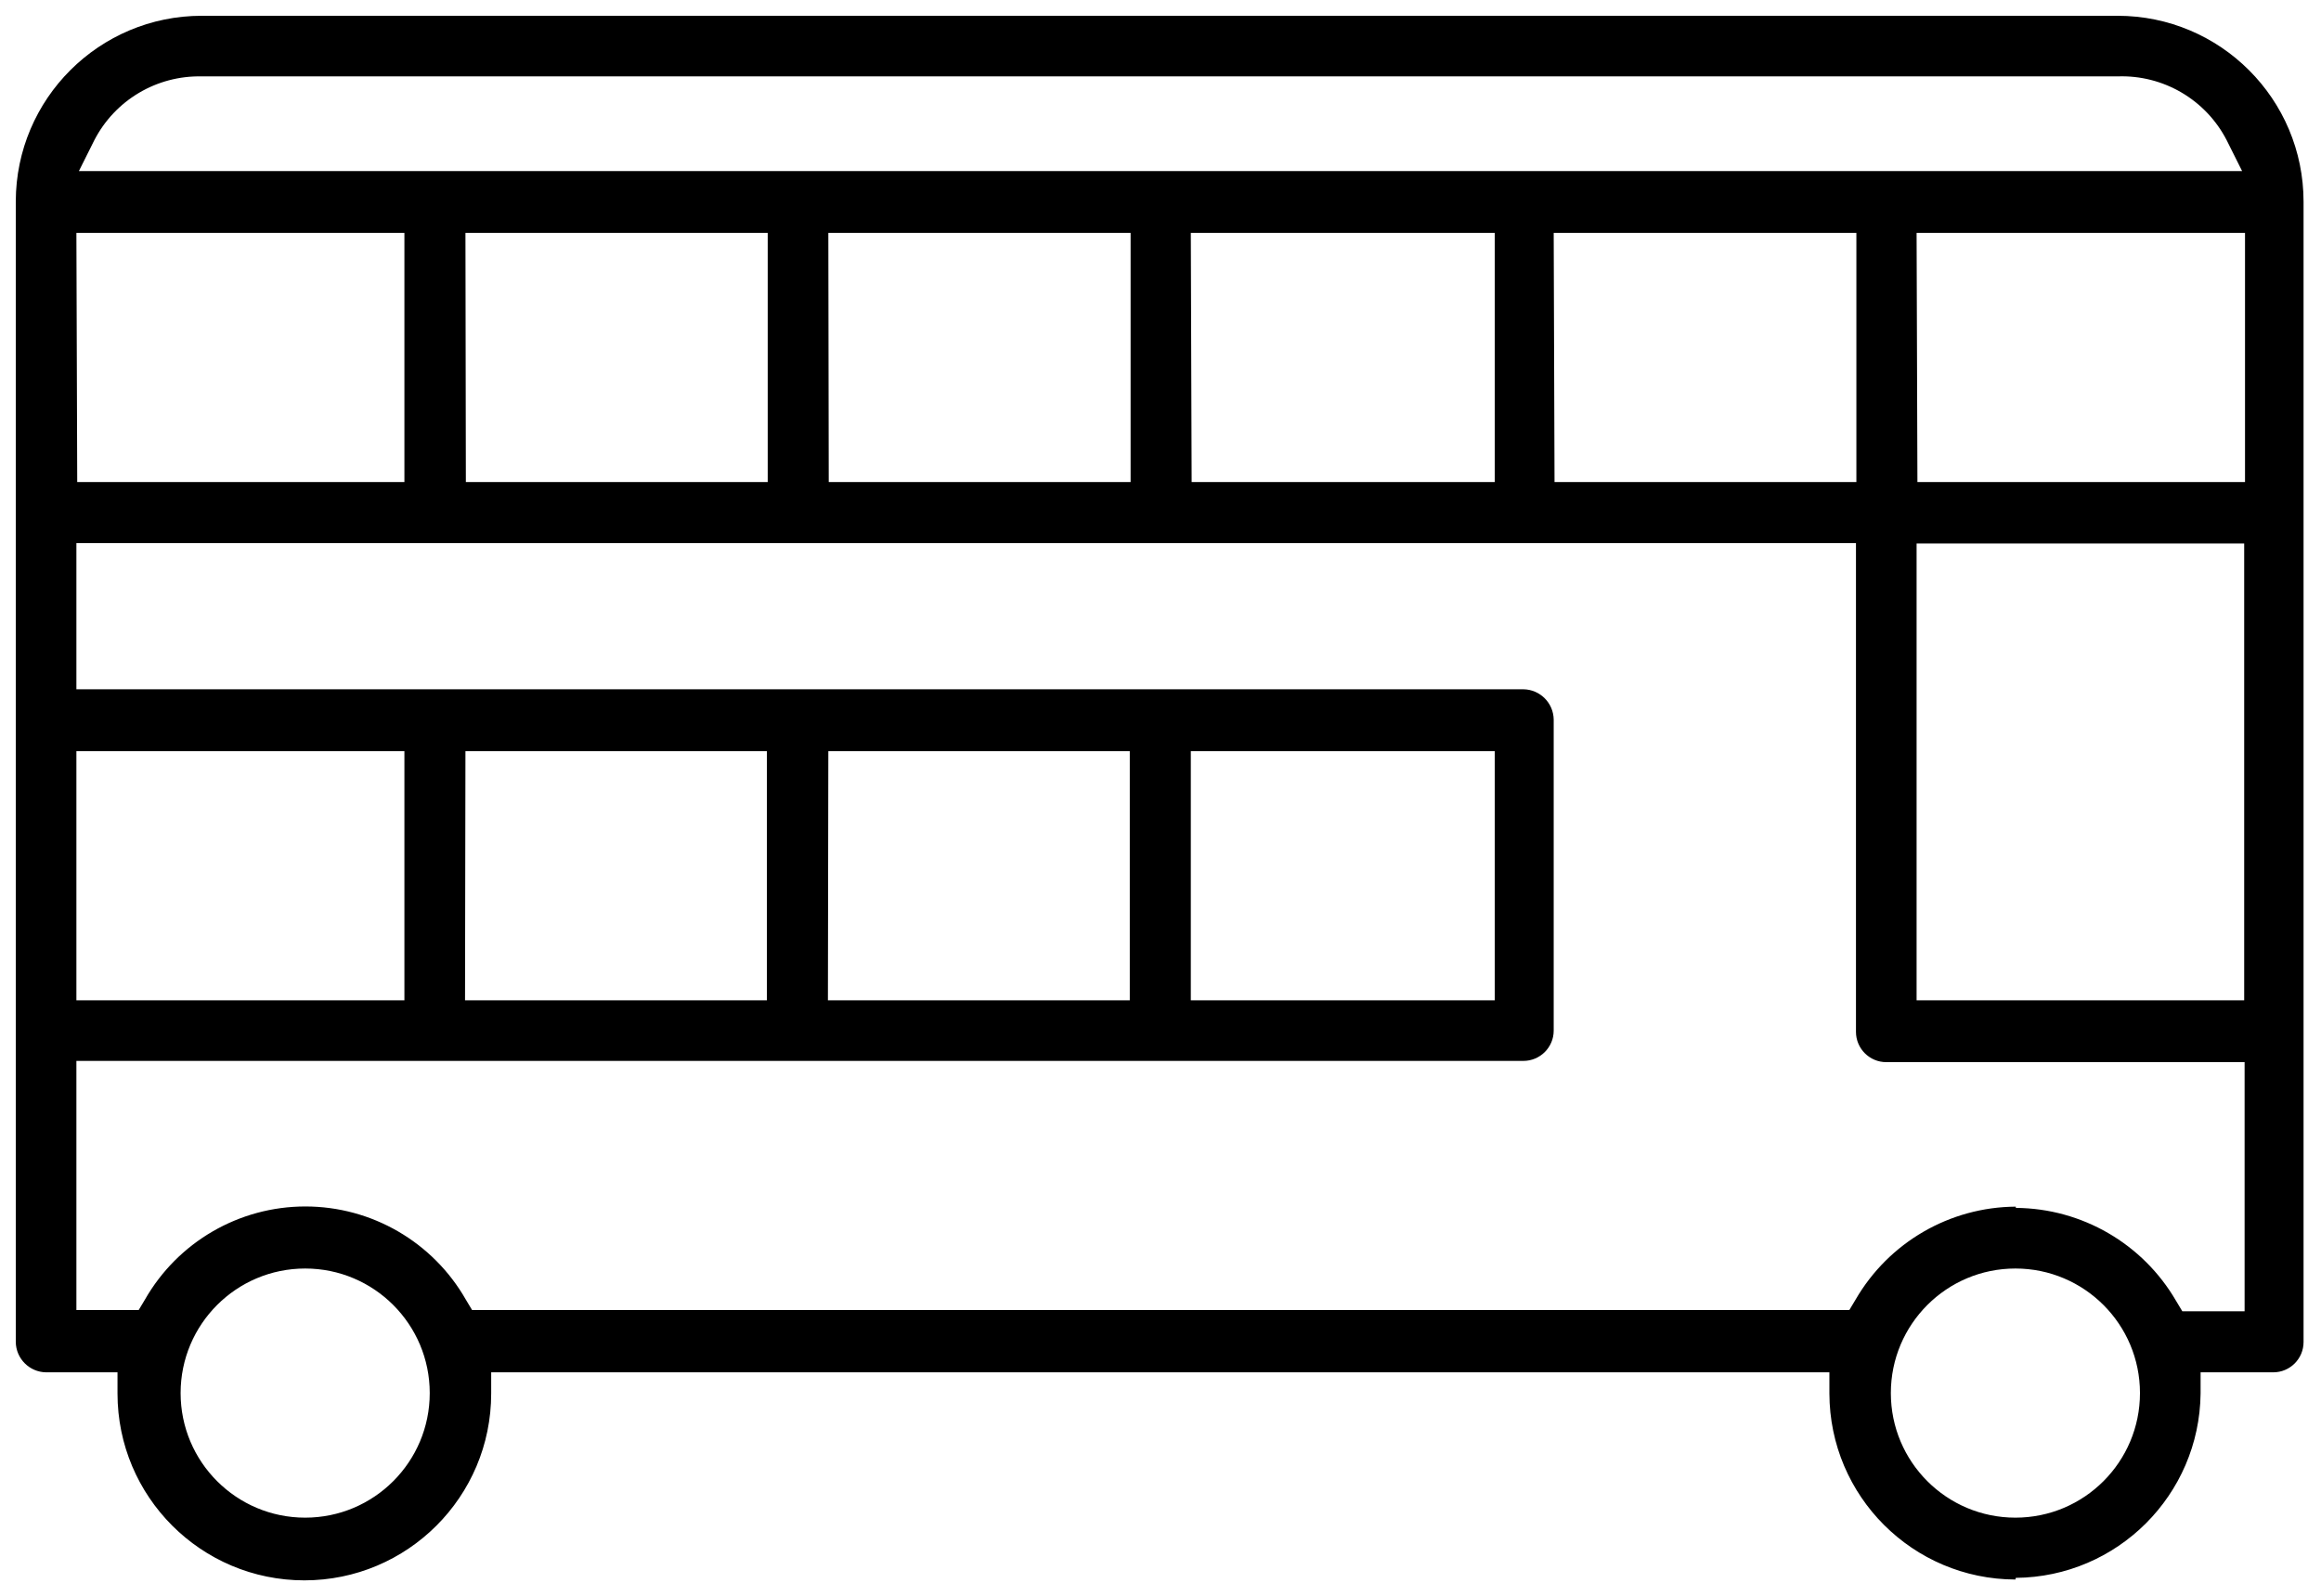
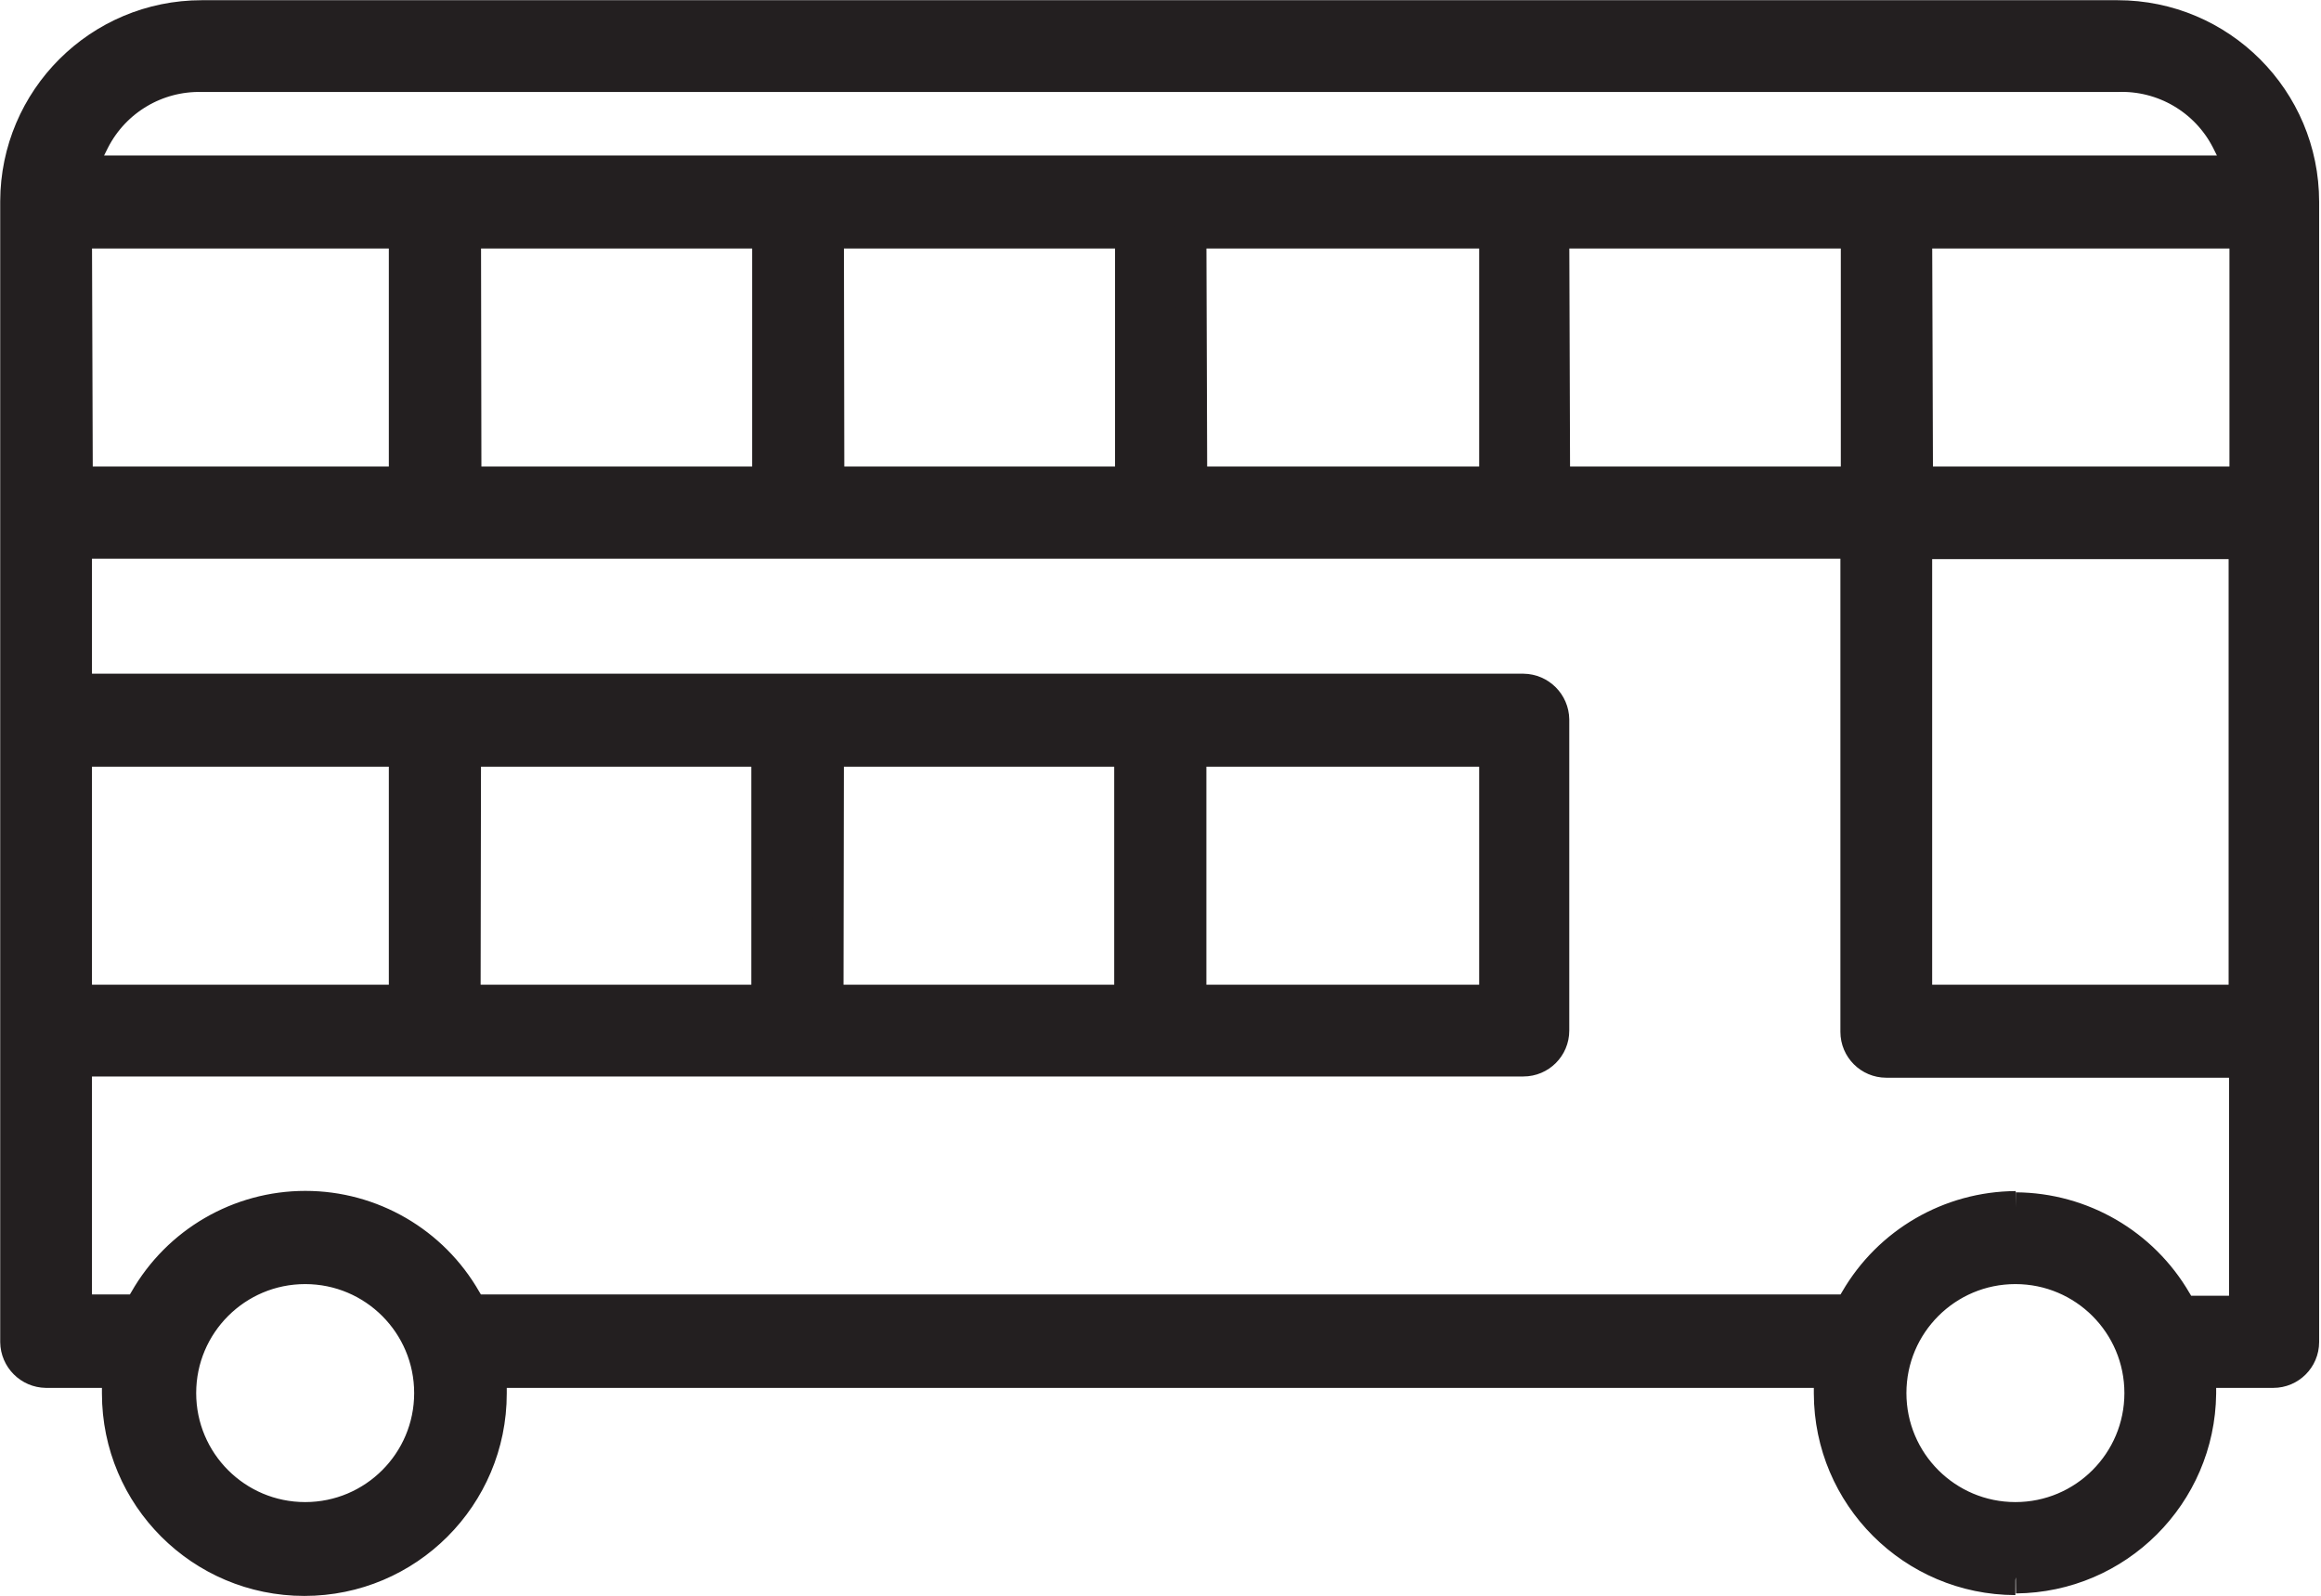
- <svg xmlns="http://www.w3.org/2000/svg" id="Layer_1" data-name="Layer 1" viewBox="0 0 55.9 38.42">
-   <defs>
-     <style>.sdlhjd-1{stroke-miterlimit:10;stroke-width:0.75px;}</style>
-   </defs>
-   <path class="sdlhjd-1" d="M4.86,1.84A2.84,2.84,0,0,0,2.27,3.38l-.37.74H54l-.37-.74A2.84,2.84,0,0,0,51,1.84Zm-3,9.77H9.74v-6H1.84Zm9.36,0h7.27v-6H11.21Zm8.74,0h7.27v-6H19.95Zm8.74,0H36v-6H28.68Zm8.74,0h7.27v-6H37.42Zm8.74,0h7.89v-6H46.16ZM1.84,24.09H9.74v-6H1.84Zm9.36,0h7.27v-6H11.21Zm8.74,0h7.27v-6H19.95Zm8.74,0H36v-6H28.68Zm17.48,0h7.89v-11H46.16Zm2.39,5a4.5,4.5,0,0,1,3.86,2.24l.15.25h1.5v-6H45.43a.73.73,0,0,1-.73-.73V13.08H1.84V16.6H36.69a.74.74,0,0,1,.73.73v7.49a.73.73,0,0,1-.73.73H1.84v6H3.34l.15-.25a4.45,4.45,0,0,1,7.73,0l.15.25H44.54l.15-.25a4.49,4.49,0,0,1,3.86-2.24M7.35,30.55a3,3,0,1,0,3,3,3,3,0,0,0-3-3m41.19,0a3,3,0,1,0,3,3,3,3,0,0,0-3-3m0,7.49a4.49,4.49,0,0,1-4.48-4.48v-.51H11.83v.51a4.48,4.48,0,1,1-9,0v-.51H1.11a.74.74,0,0,1-.73-.73V4.85A4.48,4.48,0,0,1,4.86.38H51a4.48,4.48,0,0,1,4.48,4.48V32.32a.73.73,0,0,1-.73.73H53v.51A4.49,4.49,0,0,1,48.55,38" />
+ <svg xmlns="http://www.w3.org/2000/svg" id="a46277a7-802c-41c4-9e73-1ee8b7d94f9a" data-name="Layer 1" viewBox="0 0 55.9 38.42">
+   <path d="M4.86,1.84A2.84,2.84,0,0,0,2.27,3.38l-.37.74H54l-.37-.74A2.84,2.84,0,0,0,51,1.84Zm-3,9.77H9.74v-6H1.84Zm9.36,0h7.27v-6H11.21Zm8.74,0h7.27v-6H19.95Zm8.74,0H36v-6H28.68Zm8.74,0h7.27v-6H37.42Zm8.74,0h7.89v-6H46.16ZM1.84,24.09H9.74v-6H1.84Zm9.36,0h7.27v-6H11.21Zm8.74,0h7.27v-6H19.95Zm8.74,0H36v-6H28.68Zm17.48,0h7.89v-11H46.16Zm2.39,5a4.5,4.5,0,0,1,3.86,2.24l.15.25h1.5v-6H45.43a.73.73,0,0,1-.73-.73V13.08H1.84V16.6H36.69a.74.74,0,0,1,.73.73v7.49a.73.73,0,0,1-.73.73H1.84v6H3.34l.15-.25a4.45,4.45,0,0,1,7.73,0l.15.25H44.54l.15-.25a4.49,4.49,0,0,1,3.86-2.24M7.35,30.55a3,3,0,1,0,3,3,3,3,0,0,0-3-3m41.19,0a3,3,0,1,0,3,3,3,3,0,0,0-3-3m0,7.49a4.49,4.49,0,0,1-4.48-4.48v-.51H11.83v.51a4.48,4.48,0,1,1-9,0v-.51H1.11a.74.74,0,0,1-.73-.73V4.85A4.48,4.48,0,0,1,4.86.38H51a4.48,4.48,0,0,1,4.48,4.48V32.32a.73.73,0,0,1-.73.73H53v.51A4.49,4.49,0,0,1,48.55,38" fill="#231f20" stroke="#231f20" stroke-miterlimit="10" stroke-width="0.75" />
</svg>
